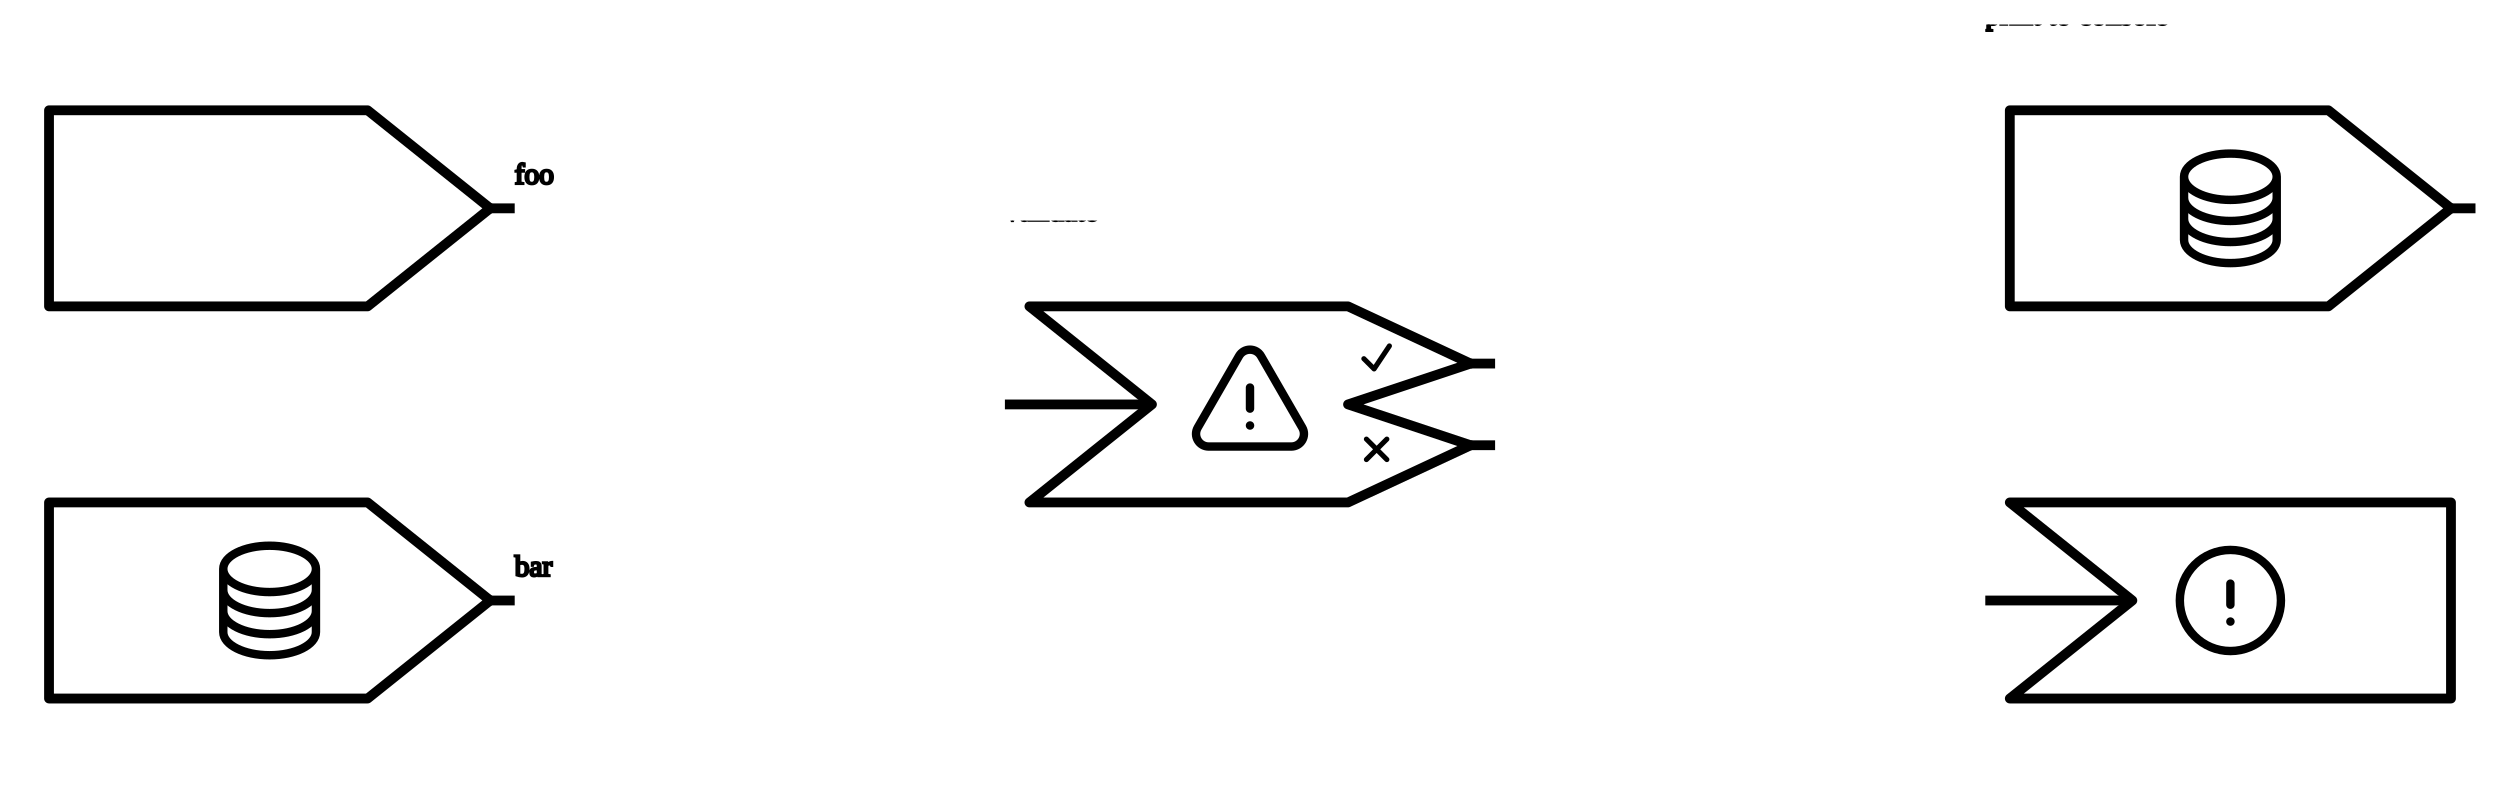
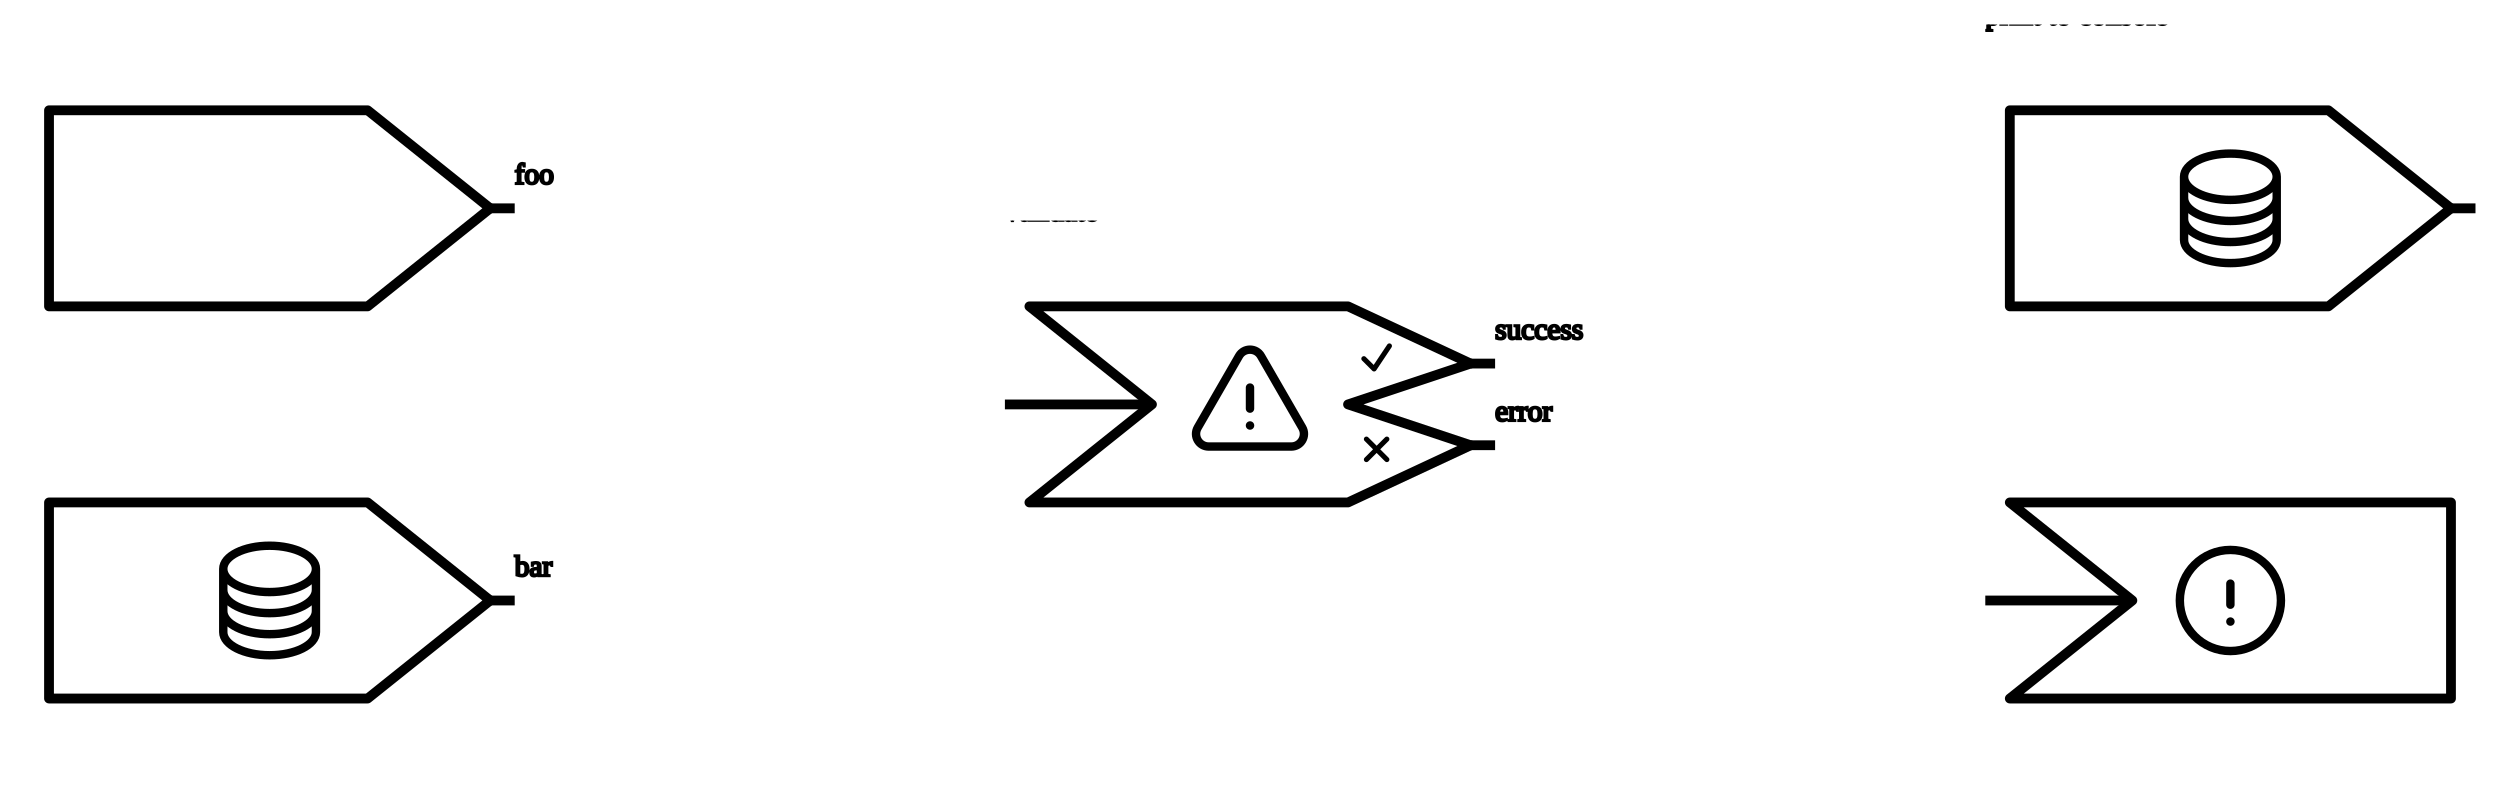
<svg xmlns="http://www.w3.org/2000/svg" height="330" width="1020" viewBox="0,0,1020,330">
  <svg viewBox="0,0,200,150" x="10" y="10" height="150" width="200">
    <svg width="200" viewBox="0,0,200,100">
      <polygon stroke-linejoin="round" style="fill: transparent;" stroke="currentColor" stroke-width="4" points="10,10,140,10,190,50,140,90,10,90" />
      <line stroke="currentColor" stroke-width="4" x1="190" y1="50" x2="200" y2="50" />
    </svg>
    <text stroke="currentColor" x="0" y="1rem" font-size="1rem" />
    <svg height="55" width="80" x="60" y="47.5" viewBox="0,0,24,24" stroke-width="1.5" stroke="currentColor" fill="none">
      <path stroke-linecap="round" stroke-linejoin="round" d="M 0 3,H 24,V 12,H 0,V 3,M 0 12,V 18,H 6,V 12,M 6 18,H 12,V 12,M 12 18,H 18,V 12,M 18 18,H 24,V 12,M 5 6,H 7,V 8,H 5,V 6,M 11 6,H 13,V 8,H 11,V 6,M 17 6,H 19,V 8,H 17,V 6" />
    </svg>
  </svg>
  <path stroke-width="4" stroke="currentColor" fill="none" stroke-linecap="round" stroke-linejoin="round" d="M 210 85,H 310,L 410 165" />
  <text stroke="currentColor" x="210" y="75" font-size="1rem">foo</text>
  <svg viewBox="0,0,200,150" x="10" y="170" height="150" width="200">
    <svg width="200" viewBox="0,0,200,100">
      <polygon stroke-linejoin="round" style="fill: transparent;" stroke="currentColor" stroke-width="4" points="10,10,140,10,190,50,140,90,10,90" />
      <line stroke="currentColor" stroke-width="4" x1="190" y1="50" x2="200" y2="50" />
    </svg>
    <text stroke="currentColor" x="0" y="1rem" font-size="1rem" />
    <svg height="55" width="80" x="60" y="47.5" viewBox="0,0,24,24" stroke-width="1.5" stroke="currentColor" fill="none">
      <path stroke-linecap="round" stroke-linejoin="round" d="M20.25,6.375c0,2.278-3.694,4.125-8.25,4.125S3.75,8.653,3.75,6.375m16.5,0c0-2.278-3.694-4.125-8.25-4.125S3.75,4.097,3.75,6.375m16.5,0v11.25c0,2.278-3.694,4.125-8.25,4.125s-8.25-1.847-8.25-4.125V6.375m16.5,0v3.75m-16.5-3.75v3.75m16.5,0v3.75C20.25,16.153,16.556,18,12,18s-8.25-1.847-8.25-4.125v-3.75m16.5,0c0,2.278-3.694,4.125-8.25,4.125s-8.25-1.847-8.25-4.125" />
    </svg>
  </svg>
  <path stroke-width="4" stroke="currentColor" fill="none" stroke-linecap="round" stroke-linejoin="round" d="M 210 245,H 310,L 410 165" />
  <text stroke="currentColor" x="210" y="235" font-size="1rem">bar</text>
  <svg viewBox="0,0,200,150" x="410" y="90" height="150" width="200">
    <svg width="200" viewBox="0,0,200,100">
      <polygon stroke-linejoin="round" style="fill: transparent;" stroke="currentColor" stroke-width="4" points="10,10,140,10,190,33.333,140,50,190,66.667,140,90,10,90,60,50" />
      <line stroke="currentColor" stroke-width="4" x1="0" y1="50" x2="60" y2="50" />
      <line stroke="currentColor" stroke-width="4" x1="190" y1="33.333" x2="200" y2="33.333" />
      <line stroke="currentColor" stroke-width="4" x1="190" y1="66.667" x2="200" y2="66.667" />
      <svg height="16.667" width="33.333" x="135" y="22.5" viewBox="0,0,24,24" stroke-width="3" stroke="currentColor" fill="none">
        <path stroke-linecap="round" stroke-linejoin="round" d="m4.5,12.75,6,6,9-13.5" />
      </svg>
      <svg height="16.667" width="33.333" x="135" y="60" viewBox="0,0,24,24" stroke-width="3" stroke="currentColor" fill="none">
        <path stroke-linecap="round" stroke-linejoin="round" d="M6,18,18,6M6,6l12,12" />
      </svg>
    </svg>
    <text stroke="currentColor" x="0" y="1rem" font-size="1rem">validate</text>
    <svg height="55" width="80" x="60" y="47.5" viewBox="0,0,24,24" stroke-width="1.5" stroke="currentColor" fill="none">
      <path stroke-linecap="round" stroke-linejoin="round" d="M12,9v3.75m-9.303,3.376c-.866,1.5.217,3.374,1.948,3.374h14.71c1.73,0,2.813-1.874,1.948-3.374L13.949,3.378c-.866-1.5-3.032-1.5-3.898,0L2.697,16.126ZM12,15.75h.007v.008H12v-.008Z" />
    </svg>
  </svg>
+   <path stroke-width="4" stroke="currentColor" fill="none" stroke-linecap="round" stroke-linejoin="round" d="M 610 148.3,H 710,L 810 85" />
+   <text stroke="currentColor" x="610" y="138.3" font-size="1rem">success</text>
+   <path stroke-width="4" stroke="currentColor" fill="none" stroke-linecap="round" stroke-linejoin="round" d="M 610 181.7,H 710,L 810 245" />
+   <text stroke="currentColor" x="610" y="171.7" font-size="1rem">error</text>
  <svg viewBox="0,0,200,150" x="810" y="10" height="150" width="200">
    <svg width="200" viewBox="0,0,200,100">
      <polygon stroke-linejoin="round" style="fill: transparent;" stroke="currentColor" stroke-width="4" points="10,10,140,10,190,50,140,90,10,90" />
      <line stroke="currentColor" stroke-width="4" x1="190" y1="50" x2="200" y2="50" />
    </svg>
    <text stroke="currentColor" x="0" y="1rem" font-size="1rem">print to console</text>
    <svg height="55" width="80" x="60" y="47.5" viewBox="0,0,24,24" stroke-width="1.5" stroke="currentColor" fill="none">
      <path stroke-linecap="round" stroke-linejoin="round" d="M20.25,6.375c0,2.278-3.694,4.125-8.25,4.125S3.75,8.653,3.75,6.375m16.5,0c0-2.278-3.694-4.125-8.25-4.125S3.75,4.097,3.75,6.375m16.5,0v11.25c0,2.278-3.694,4.125-8.25,4.125s-8.25-1.847-8.25-4.125V6.375m16.5,0v3.75m-16.5-3.75v3.75m16.5,0v3.75C20.25,16.153,16.556,18,12,18s-8.25-1.847-8.25-4.125v-3.75m16.5,0c0,2.278-3.694,4.125-8.25,4.125s-8.25-1.847-8.25-4.125" />
    </svg>
  </svg>
  <svg viewBox="0,0,200,150" x="810" y="170" height="150" width="200">
    <svg width="200" viewBox="0,0,200,100">
      <polygon stroke-linejoin="round" style="fill: transparent;" stroke="currentColor" stroke-width="4" points="10,10,140,10,190,10,190,90,140,90,10,90,60,50" />
      <line stroke="currentColor" stroke-width="4" x1="0" y1="50" x2="60" y2="50" />
    </svg>
    <text stroke="currentColor" x="0" y="1rem" font-size="1rem" />
    <svg height="55" width="80" x="60" y="47.5" viewBox="0,0,24,24" stroke-width="1.5" stroke="currentColor" fill="none">
      <path stroke-linecap="round" stroke-linejoin="round" d="M12,9v3.75m9-.75a9,9,0,1,1-18,0,9,9,0,0,1,18,0Zm-9,3.75h.008v.008H12v-.008Z" />
    </svg>
  </svg>
</svg>
